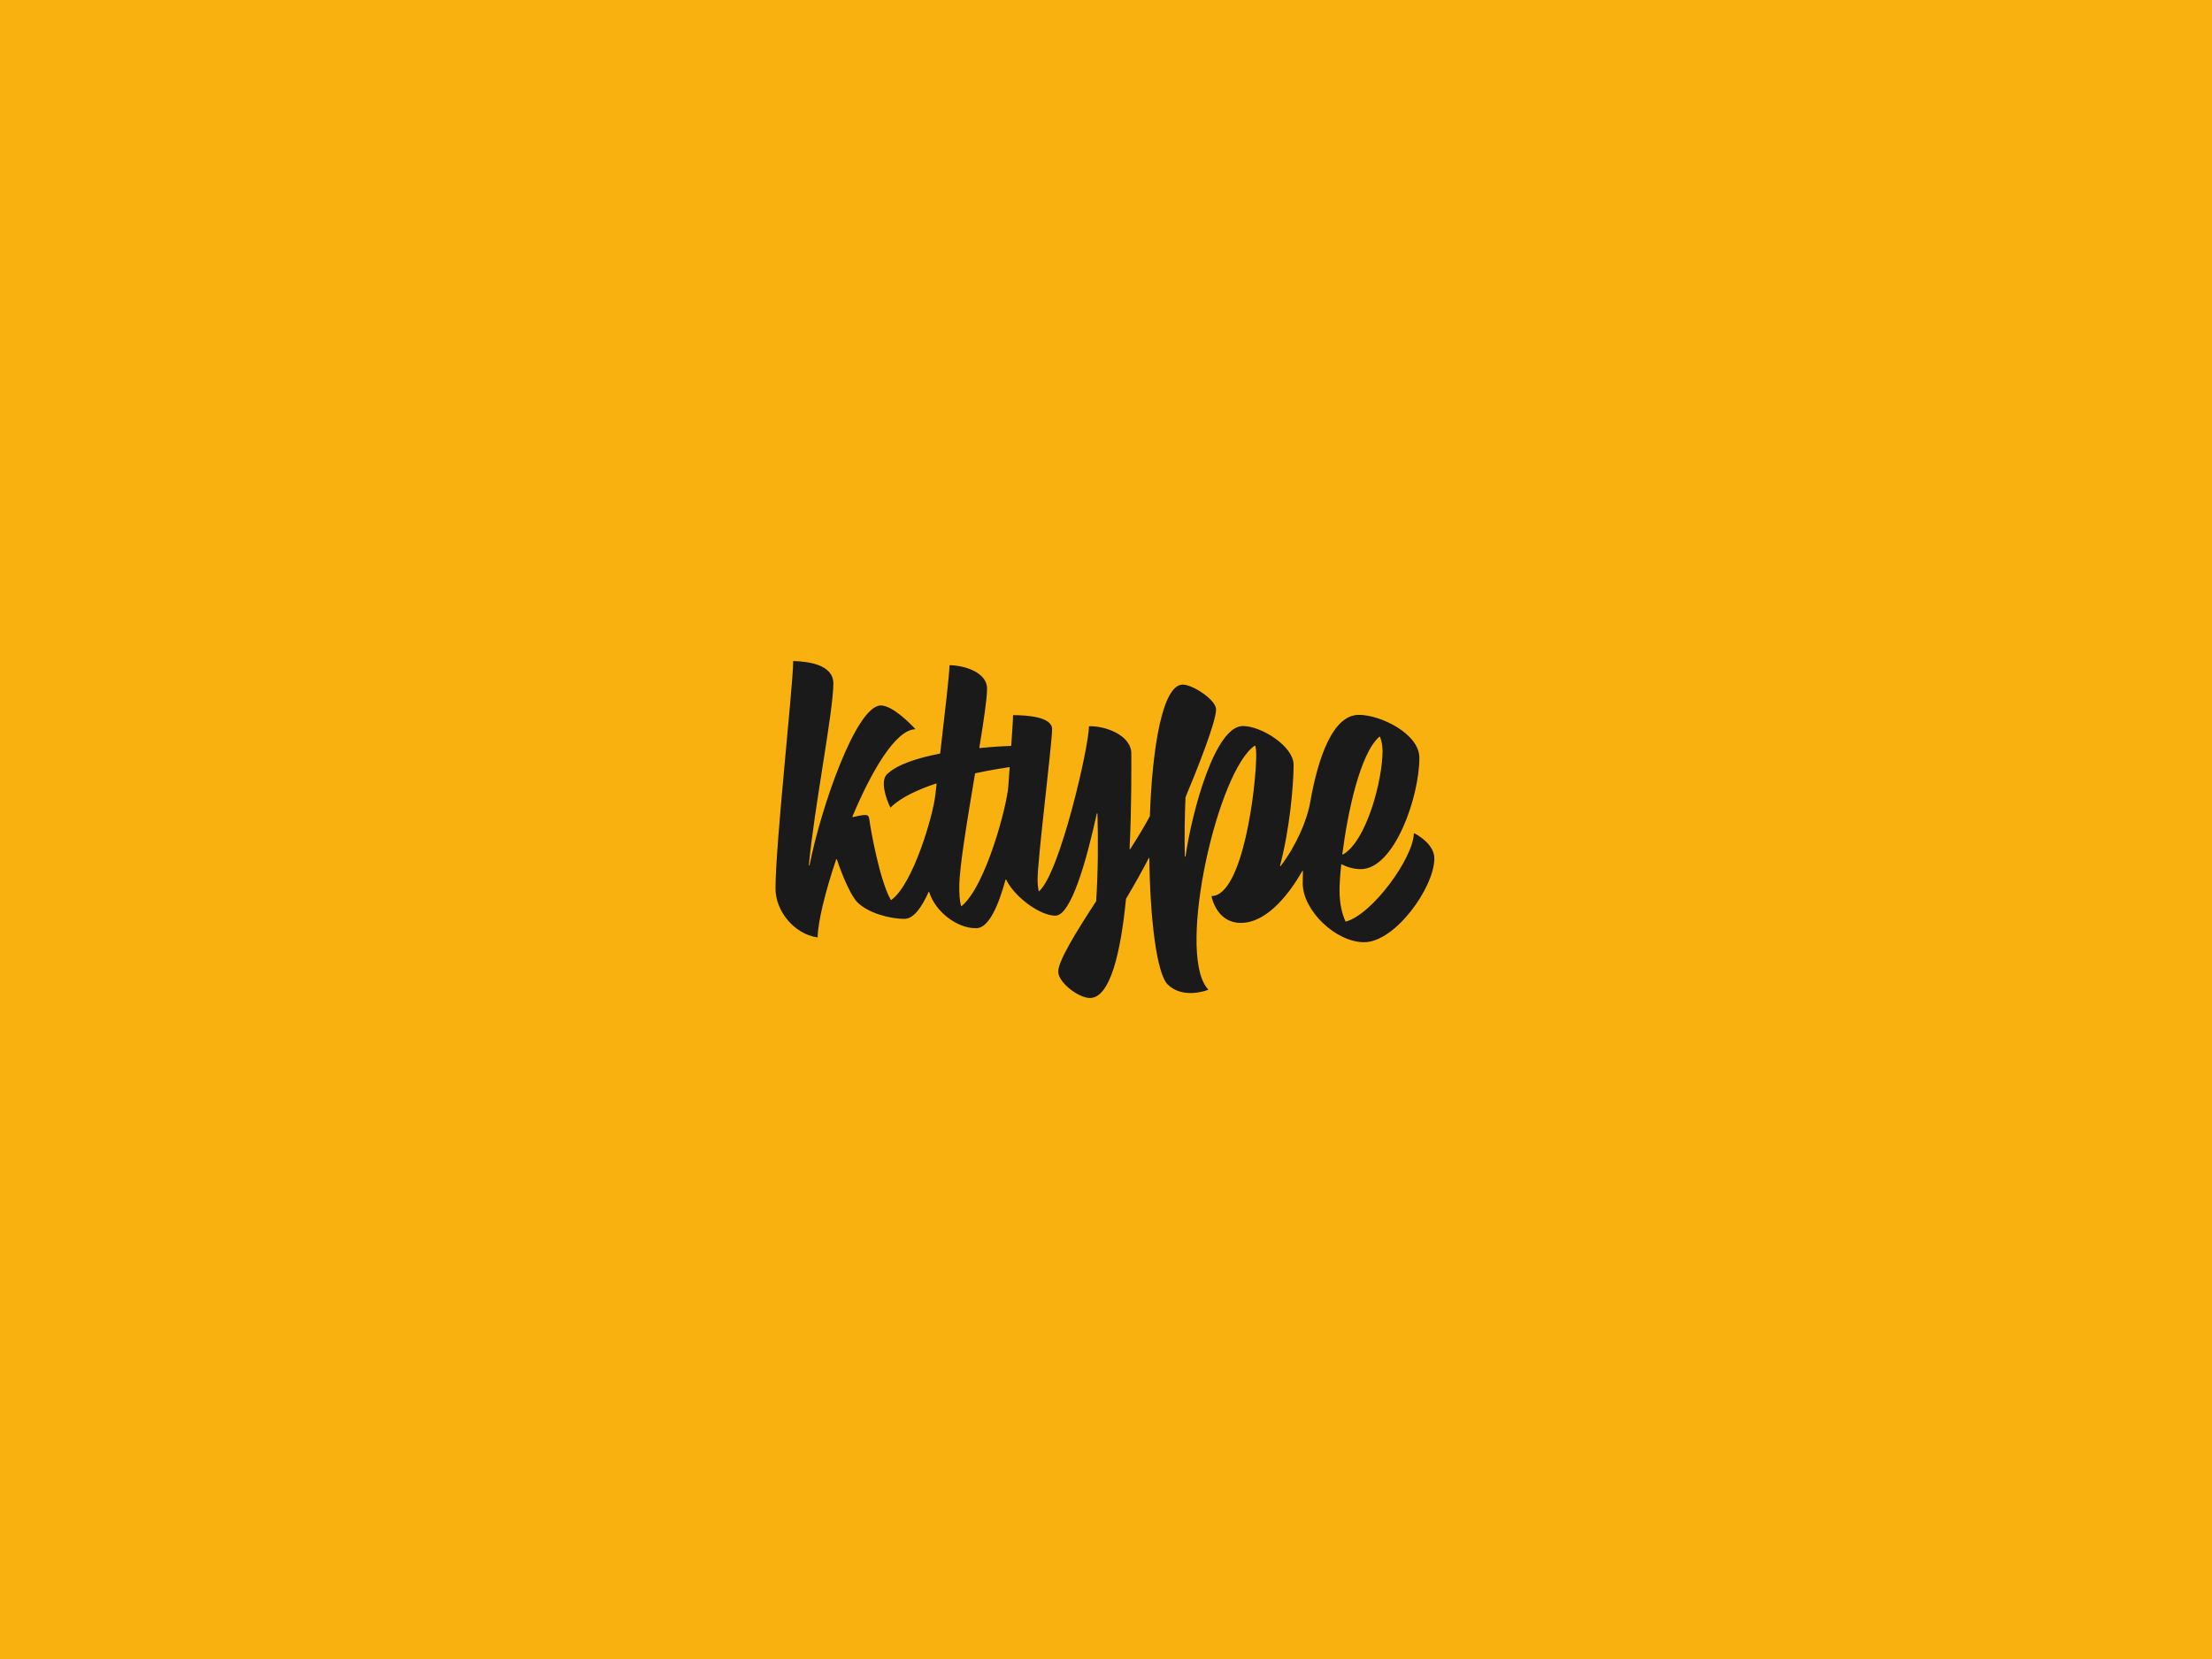
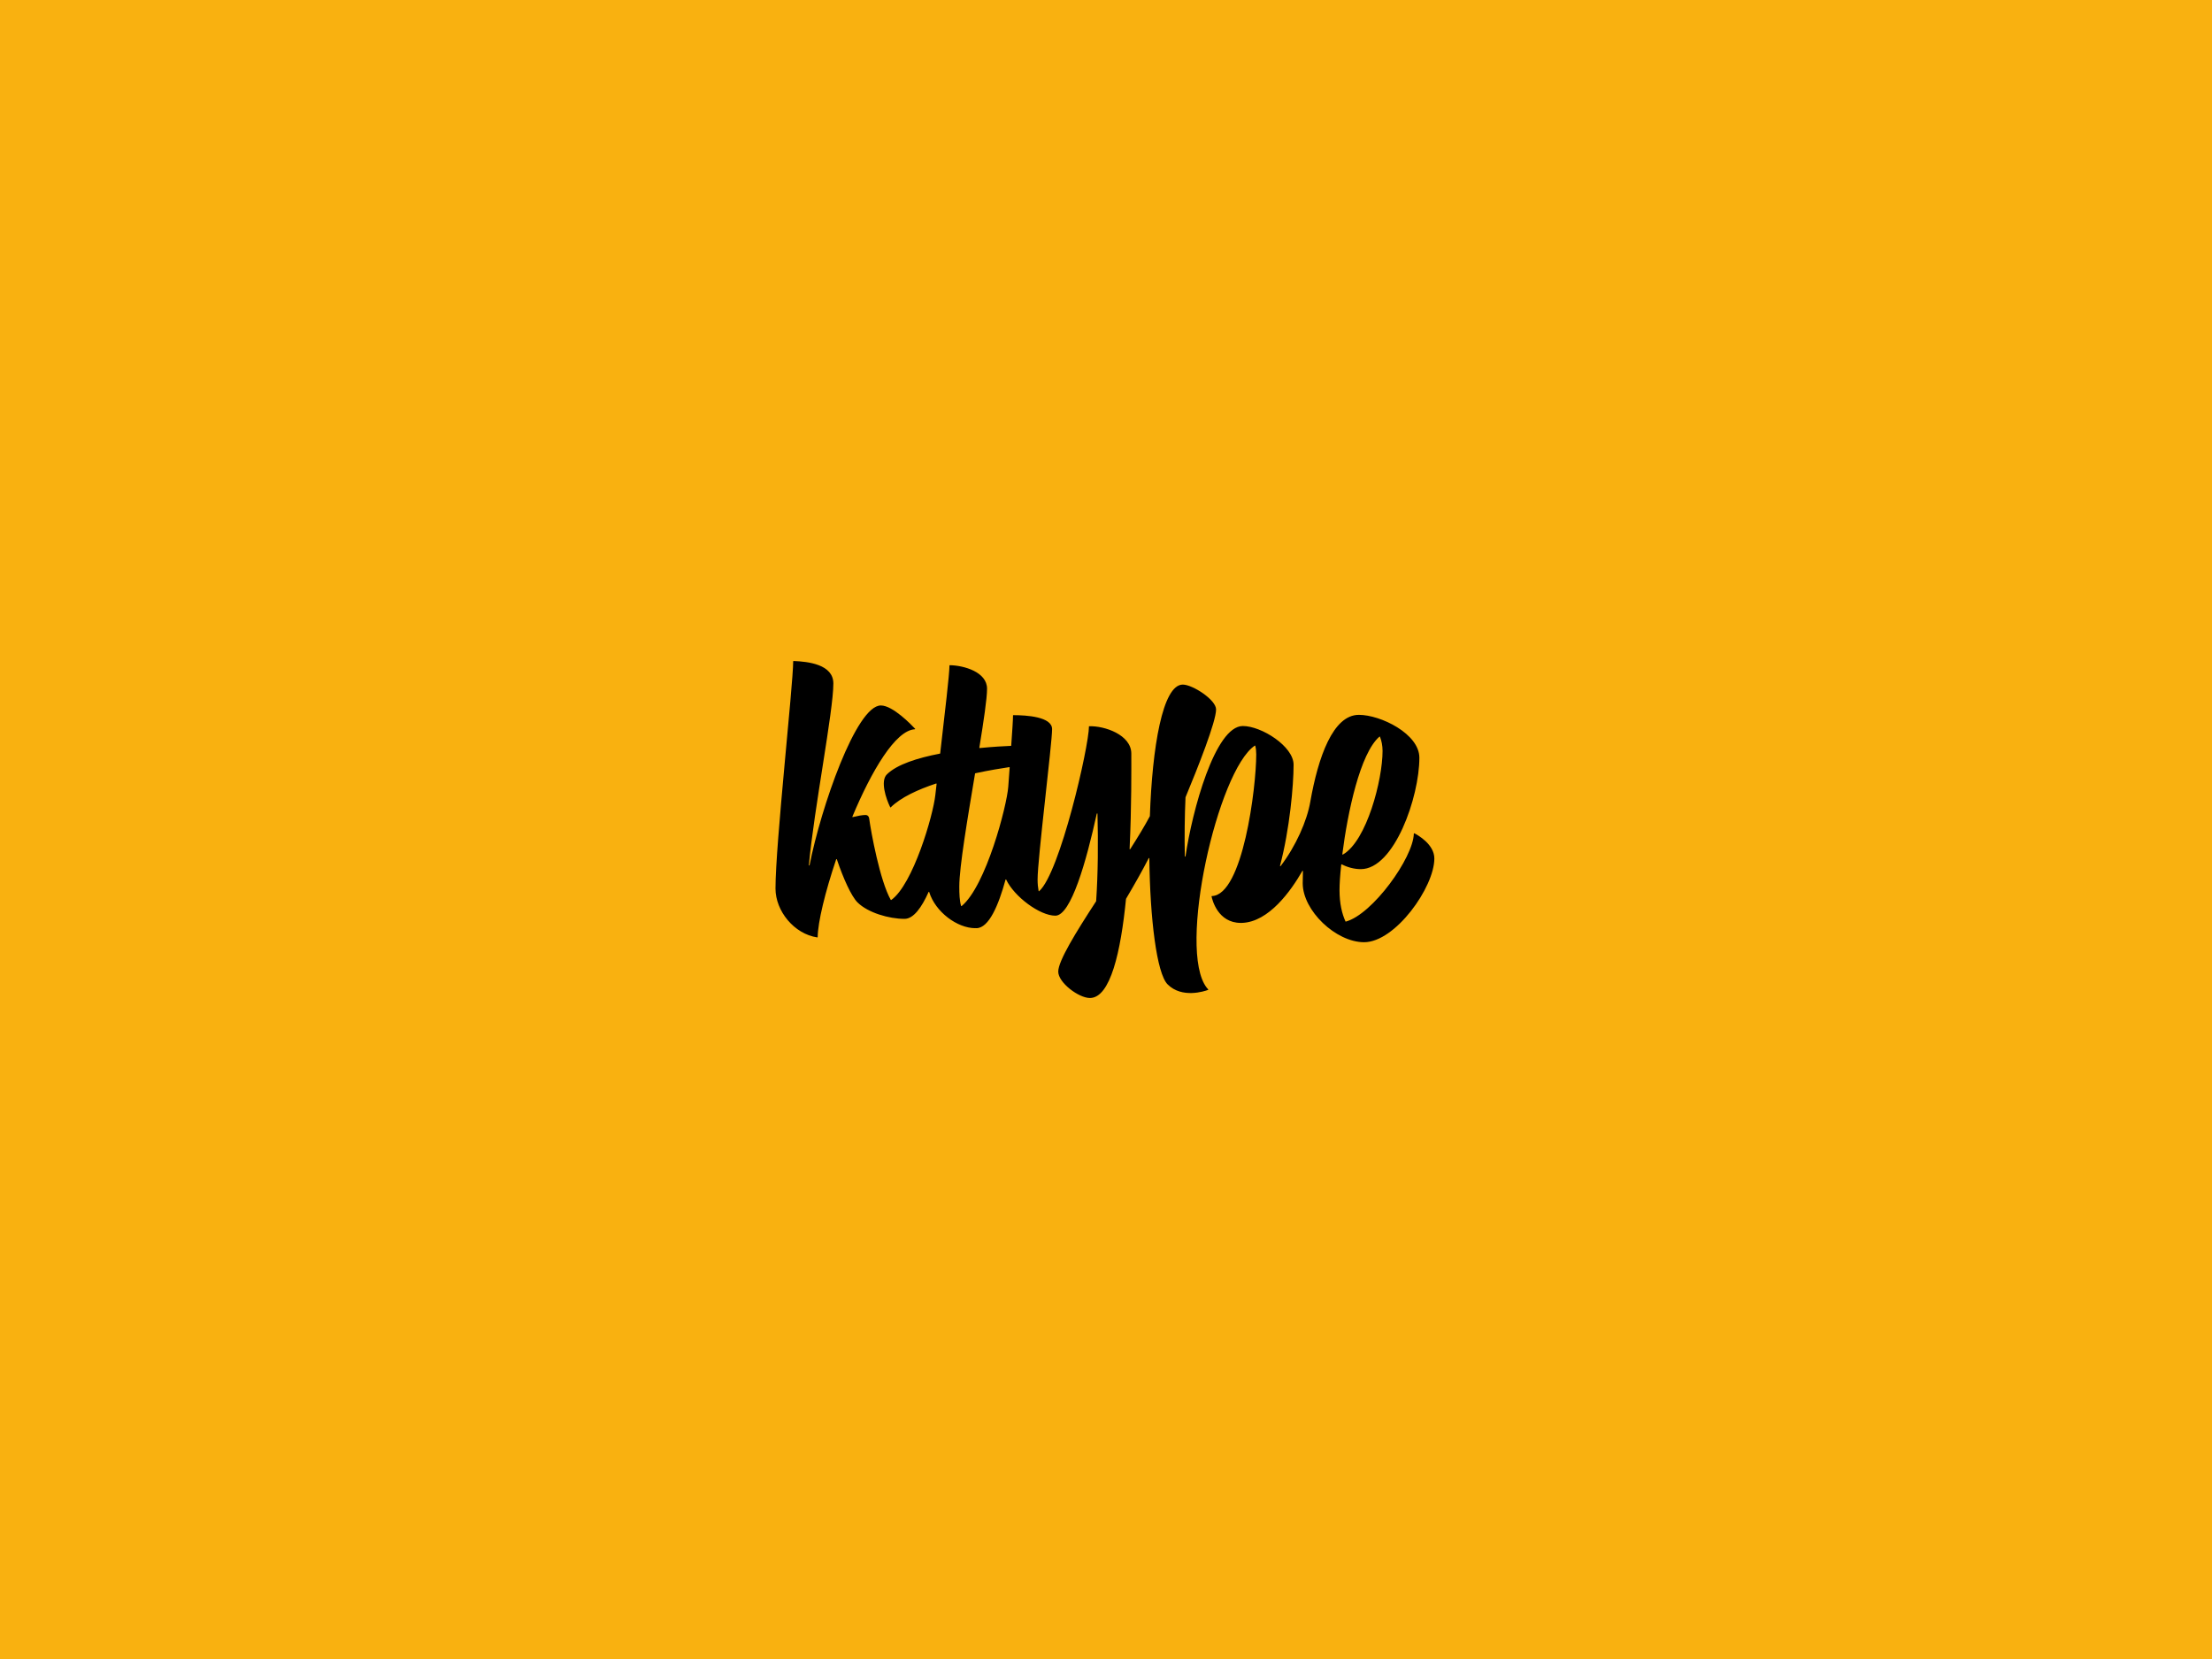
<svg xmlns="http://www.w3.org/2000/svg" width="1024" height="768" viewBox="0 0 1024 768" fill="none">
  <rect width="1024" height="768" fill="#F9B110" />
-   <path d="M654.506 385.939C654.217 397.144 635.374 423.287 623.028 426.627C622.955 426.663 622.883 426.627 622.847 426.519C621.259 423 620.104 418.296 620.104 412.083C620.104 409.354 620.356 405.188 620.898 400.268C620.898 400.16 621.042 400.089 621.151 400.124C623.605 401.417 626.782 402.351 629.959 402.351C645.445 402.351 657.069 368.989 657.069 350.782C657.069 339.721 639.164 330.923 629.056 330.923C617.035 330.923 610.213 350.602 606.603 371C605.087 380.014 599.852 391.757 592.849 400.914C592.741 401.058 592.524 400.95 592.56 400.771C597.036 383.892 598.841 363.53 598.841 354.014C598.841 345.503 583.969 336.094 575.341 336.094C562.454 336.094 551.841 375.632 548.808 396.425C548.772 396.605 548.483 396.605 548.483 396.389C548.303 387.16 548.411 377.859 548.808 369.169C548.808 369.133 548.808 369.133 548.808 369.097C554.512 355.378 562.959 334.119 562.959 328.409C562.959 323.956 552.093 316.917 547.545 316.917C538.159 316.917 533.394 346.113 532.311 377.823C532.311 377.859 532.311 377.859 532.275 377.895C530.037 382.133 526.86 387.376 523.214 393.086C523.142 393.229 522.889 393.157 522.925 392.978C523.864 373.334 523.719 355.45 523.719 348.879C523.719 340.152 511.265 335.915 504.118 336.202C504.082 345.754 490.653 404.146 481.051 412.55C480.942 412.622 480.798 412.586 480.798 412.442C480.509 410.898 480.329 409.138 480.329 407.163C480.329 397.431 487.043 344.318 487.043 337.53C487.043 331.784 475.166 331.066 469.102 331.066C469.03 331.066 468.957 331.138 468.957 331.21C468.957 333.293 468.596 338.428 468.127 345.144C468.127 345.215 468.055 345.287 467.983 345.287C465.095 345.395 459.824 345.682 453.543 346.293C453.435 346.293 453.363 346.221 453.363 346.113C455.384 333.76 456.936 323.345 456.936 318.821C456.936 311.064 446.179 308.047 439.717 307.939C439.609 307.939 439.573 308.011 439.537 308.083C439.501 312.392 437.443 329.594 435.241 348.735C435.241 348.807 435.169 348.879 435.097 348.879C424.844 350.854 415.206 353.87 410.549 358.503C407.445 361.591 410.152 369.707 412.102 373.693C412.138 373.801 412.282 373.801 412.354 373.729C417.047 369.133 424.917 365.506 433.364 362.705C433.472 362.669 433.58 362.776 433.58 362.884C433.4 364.572 433.183 366.26 433.003 367.947C431.992 377.5 422.642 409.461 412.607 416.608C412.535 416.679 412.426 416.644 412.354 416.572C407.336 407.666 403.221 385.257 402.355 378.829C402.247 378.039 401.741 377.284 400.622 377.284C399.25 377.284 397.12 377.68 394.774 378.254C394.63 378.29 394.521 378.147 394.594 378.039C403.474 356.851 414.52 338.069 423.509 337.602C423.653 337.602 423.725 337.423 423.617 337.351C422.065 335.699 413.365 326.577 407.77 326.577C396.362 326.577 380.01 373.909 374.775 400.519C374.739 400.735 374.45 400.663 374.45 400.484C376.905 374.053 385.785 329.271 385.785 316.414C385.785 307.544 374.053 306.251 367.375 306C367.267 306 367.194 306.072 367.194 306.144C367.122 317.779 359 390.751 359 411.329C359 421.743 367.628 432.373 378.349 433.953C378.457 433.953 378.53 433.881 378.53 433.809C378.602 426.95 381.959 413.017 387.085 397.826C387.121 397.682 387.338 397.682 387.41 397.826C390.334 406.517 394.088 414.884 396.976 417.757C401.741 422.497 411.488 425.37 418.744 425.37C422.931 425.37 426.722 419.983 429.862 412.945C429.934 412.801 430.115 412.837 430.151 412.945C433.003 422.174 443.147 429.68 451.486 429.68V429.643C451.666 429.643 451.81 429.68 451.991 429.68C457.803 429.68 462.279 418.978 465.492 407.235C465.528 407.091 465.745 407.055 465.781 407.199C469.571 415.135 481.375 423.898 488.559 423.898C495.779 423.898 502.926 398.652 507.728 376.674C507.764 376.494 508.053 376.53 508.053 376.71C508.414 389.89 508.305 404.326 507.439 417.182C507.439 417.218 507.439 417.254 507.403 417.254C498.017 431.655 489.895 444.834 489.895 449.79C489.895 454.89 499.353 462 504.551 462C514.045 462 518.846 440.561 521.265 416.105C521.265 416.069 521.265 416.069 521.301 416.033C525.127 409.569 528.809 403.069 531.77 397.287C531.842 397.144 532.058 397.18 532.058 397.359C532.383 425.155 535.452 450.652 540.542 455.715C547.184 462.323 557.58 458.876 559.241 458.265C559.349 458.229 559.385 458.085 559.313 458.014C559.096 457.762 558.844 457.511 558.627 457.224C544.91 439.627 563.753 356.743 580.864 345.18C580.972 345.108 581.081 345.18 581.117 345.287C581.406 346.472 581.55 347.801 581.55 349.238C581.55 364.428 575.377 414.381 561.01 414.812C560.901 414.812 560.829 414.92 560.865 414.992C561.19 416.536 563.789 427.238 574.402 427.238C574.547 427.238 574.691 427.238 574.836 427.238C587.398 426.914 597.758 412.191 602.884 403.213C602.957 403.069 603.209 403.141 603.173 403.285C603.101 405.367 603.065 407.271 603.065 408.887C603.065 421.528 618.407 436.179 631.475 436.179C645.914 436.179 664 410.718 664 397.431C664 390.823 656.239 386.514 654.759 385.76C654.65 385.724 654.542 385.796 654.506 385.939ZM445.168 419.445C445.096 419.517 444.952 419.481 444.915 419.373C444.194 416.931 444.085 413.771 444.085 410.395C444.085 401.381 447.912 378.829 451.377 358.108C451.377 358.036 451.449 358 451.522 357.964C457.983 356.564 463.651 355.666 467.225 355.127C467.333 355.127 467.405 355.199 467.405 355.307C467.189 358.179 466.972 361.196 466.755 364.213C466.106 373.083 456.431 410.18 445.168 419.445ZM638.586 341.014C638.659 340.942 638.803 340.978 638.839 341.086C639.561 342.953 640.03 345.144 640.03 347.657C640.03 360.873 632.738 389.279 621.656 395.599C621.548 395.671 621.403 395.563 621.403 395.42C623.858 376.063 629.634 348.735 638.586 341.014Z" fill="#1A1A1A" />
+   <path d="M654.506 385.939C654.217 397.144 635.374 423.287 623.028 426.627C622.956 426.663 622.883 426.627 622.847 426.519C621.259 423 620.104 418.296 620.104 412.083C620.104 409.354 620.356 405.188 620.898 400.268C620.898 400.16 621.042 400.089 621.151 400.124C623.605 401.417 626.782 402.351 629.959 402.351C645.445 402.351 657.069 368.989 657.069 350.782C657.069 339.721 639.164 330.923 629.056 330.923C617.035 330.923 610.213 350.602 606.603 371C605.087 380.014 599.852 391.757 592.849 400.914C592.741 401.058 592.524 400.95 592.56 400.771C597.036 383.892 598.841 363.53 598.841 354.014C598.841 345.503 583.969 336.094 575.341 336.094C562.454 336.094 551.841 375.632 548.808 396.425C548.772 396.605 548.483 396.605 548.483 396.389C548.303 387.16 548.411 377.859 548.808 369.169C548.808 369.133 548.808 369.133 548.808 369.097C554.512 355.378 562.959 334.119 562.959 328.409C562.959 323.956 552.093 316.917 547.545 316.917C538.159 316.917 533.394 346.113 532.311 377.823C532.311 377.859 532.311 377.859 532.275 377.895C530.037 382.133 526.86 387.376 523.214 393.086C523.142 393.229 522.889 393.157 522.925 392.978C523.864 373.334 523.719 355.45 523.719 348.879C523.719 340.152 511.265 335.915 504.118 336.202C504.082 345.754 490.653 404.146 481.051 412.55C480.942 412.622 480.798 412.586 480.798 412.442C480.509 410.898 480.329 409.138 480.329 407.163C480.329 397.431 487.043 344.318 487.043 337.53C487.043 331.784 475.166 331.066 469.102 331.066C469.03 331.066 468.957 331.138 468.957 331.21C468.957 333.293 468.596 338.428 468.127 345.144C468.127 345.215 468.055 345.287 467.983 345.287C465.095 345.395 459.824 345.682 453.543 346.293C453.435 346.293 453.363 346.221 453.363 346.113C455.384 333.76 456.936 323.345 456.936 318.821C456.936 311.064 446.179 308.047 439.717 307.939C439.609 307.939 439.573 308.011 439.537 308.083C439.501 312.392 437.443 329.594 435.241 348.735C435.241 348.807 435.169 348.879 435.097 348.879C424.844 350.854 415.206 353.87 410.549 358.503C407.445 361.591 410.152 369.707 412.102 373.693C412.138 373.801 412.282 373.801 412.354 373.729C417.047 369.133 424.917 365.506 433.364 362.705C433.472 362.669 433.58 362.776 433.58 362.884C433.4 364.572 433.183 366.26 433.003 367.947C431.992 377.5 422.642 409.461 412.607 416.608C412.535 416.679 412.426 416.644 412.354 416.572C407.336 407.666 403.221 385.257 402.355 378.829C402.247 378.039 401.741 377.284 400.622 377.284C399.25 377.284 397.12 377.68 394.774 378.254C394.63 378.29 394.521 378.147 394.594 378.039C403.474 356.851 414.52 338.069 423.509 337.602C423.653 337.602 423.725 337.423 423.617 337.351C422.065 335.699 413.365 326.577 407.77 326.577C396.362 326.577 380.01 373.909 374.775 400.519C374.739 400.735 374.45 400.663 374.45 400.484C376.905 374.053 385.785 329.271 385.785 316.414C385.785 307.544 374.053 306.251 367.375 306C367.267 306 367.194 306.072 367.194 306.144C367.122 317.779 359 390.751 359 411.329C359 421.743 367.628 432.373 378.349 433.953C378.457 433.953 378.53 433.881 378.53 433.809C378.602 426.95 381.959 413.017 387.085 397.826C387.121 397.682 387.338 397.682 387.41 397.826C390.334 406.517 394.088 414.884 396.976 417.757C401.741 422.497 411.488 425.37 418.744 425.37C422.931 425.37 426.722 419.983 429.862 412.945C429.934 412.801 430.115 412.837 430.151 412.945C433.003 422.174 443.147 429.68 451.486 429.68V429.643C451.666 429.643 451.81 429.68 451.991 429.68C457.803 429.68 462.279 418.978 465.492 407.235C465.528 407.091 465.745 407.055 465.781 407.199C469.571 415.135 481.375 423.898 488.559 423.898C495.779 423.898 502.926 398.652 507.728 376.674C507.764 376.494 508.053 376.53 508.053 376.71C508.414 389.89 508.305 404.326 507.439 417.182C507.439 417.218 507.439 417.254 507.403 417.254C498.017 431.655 489.895 444.834 489.895 449.79C489.895 454.89 499.353 462 504.551 462C514.045 462 518.846 440.561 521.265 416.105C521.265 416.069 521.265 416.069 521.301 416.033C525.127 409.569 528.809 403.069 531.77 397.287C531.842 397.144 532.058 397.18 532.058 397.359C532.383 425.155 535.452 450.652 540.542 455.715C547.184 462.323 557.58 458.876 559.241 458.265C559.349 458.229 559.385 458.085 559.313 458.014C559.096 457.762 558.844 457.511 558.627 457.224C544.91 439.627 563.753 356.743 580.864 345.18C580.972 345.108 581.081 345.18 581.117 345.287C581.406 346.472 581.55 347.801 581.55 349.238C581.55 364.428 575.377 414.381 561.01 414.812C560.901 414.812 560.829 414.92 560.865 414.992C561.19 416.536 563.789 427.238 574.402 427.238C574.547 427.238 574.691 427.238 574.836 427.238C587.398 426.914 597.758 412.191 602.884 403.213C602.957 403.069 603.209 403.141 603.173 403.285C603.101 405.367 603.065 407.271 603.065 408.887C603.065 421.528 618.407 436.179 631.475 436.179C645.914 436.179 664 410.718 664 397.431C664 390.823 656.239 386.514 654.759 385.76C654.65 385.724 654.542 385.796 654.506 385.939ZM445.168 419.445C445.096 419.517 444.952 419.481 444.915 419.373C444.194 416.931 444.085 413.771 444.085 410.395C444.085 401.381 447.912 378.829 451.377 358.108C451.377 358.036 451.449 358 451.522 357.964C457.983 356.564 463.651 355.666 467.225 355.127C467.333 355.127 467.405 355.199 467.405 355.307C467.189 358.179 466.972 361.196 466.755 364.213C466.106 373.083 456.431 410.18 445.168 419.445ZM638.586 341.014C638.659 340.942 638.803 340.978 638.839 341.086C639.561 342.953 640.03 345.144 640.03 347.657C640.03 360.873 632.738 389.279 621.656 395.599C621.548 395.671 621.403 395.563 621.403 395.42C623.858 376.063 629.634 348.735 638.586 341.014Z" fill="black" />
</svg>
